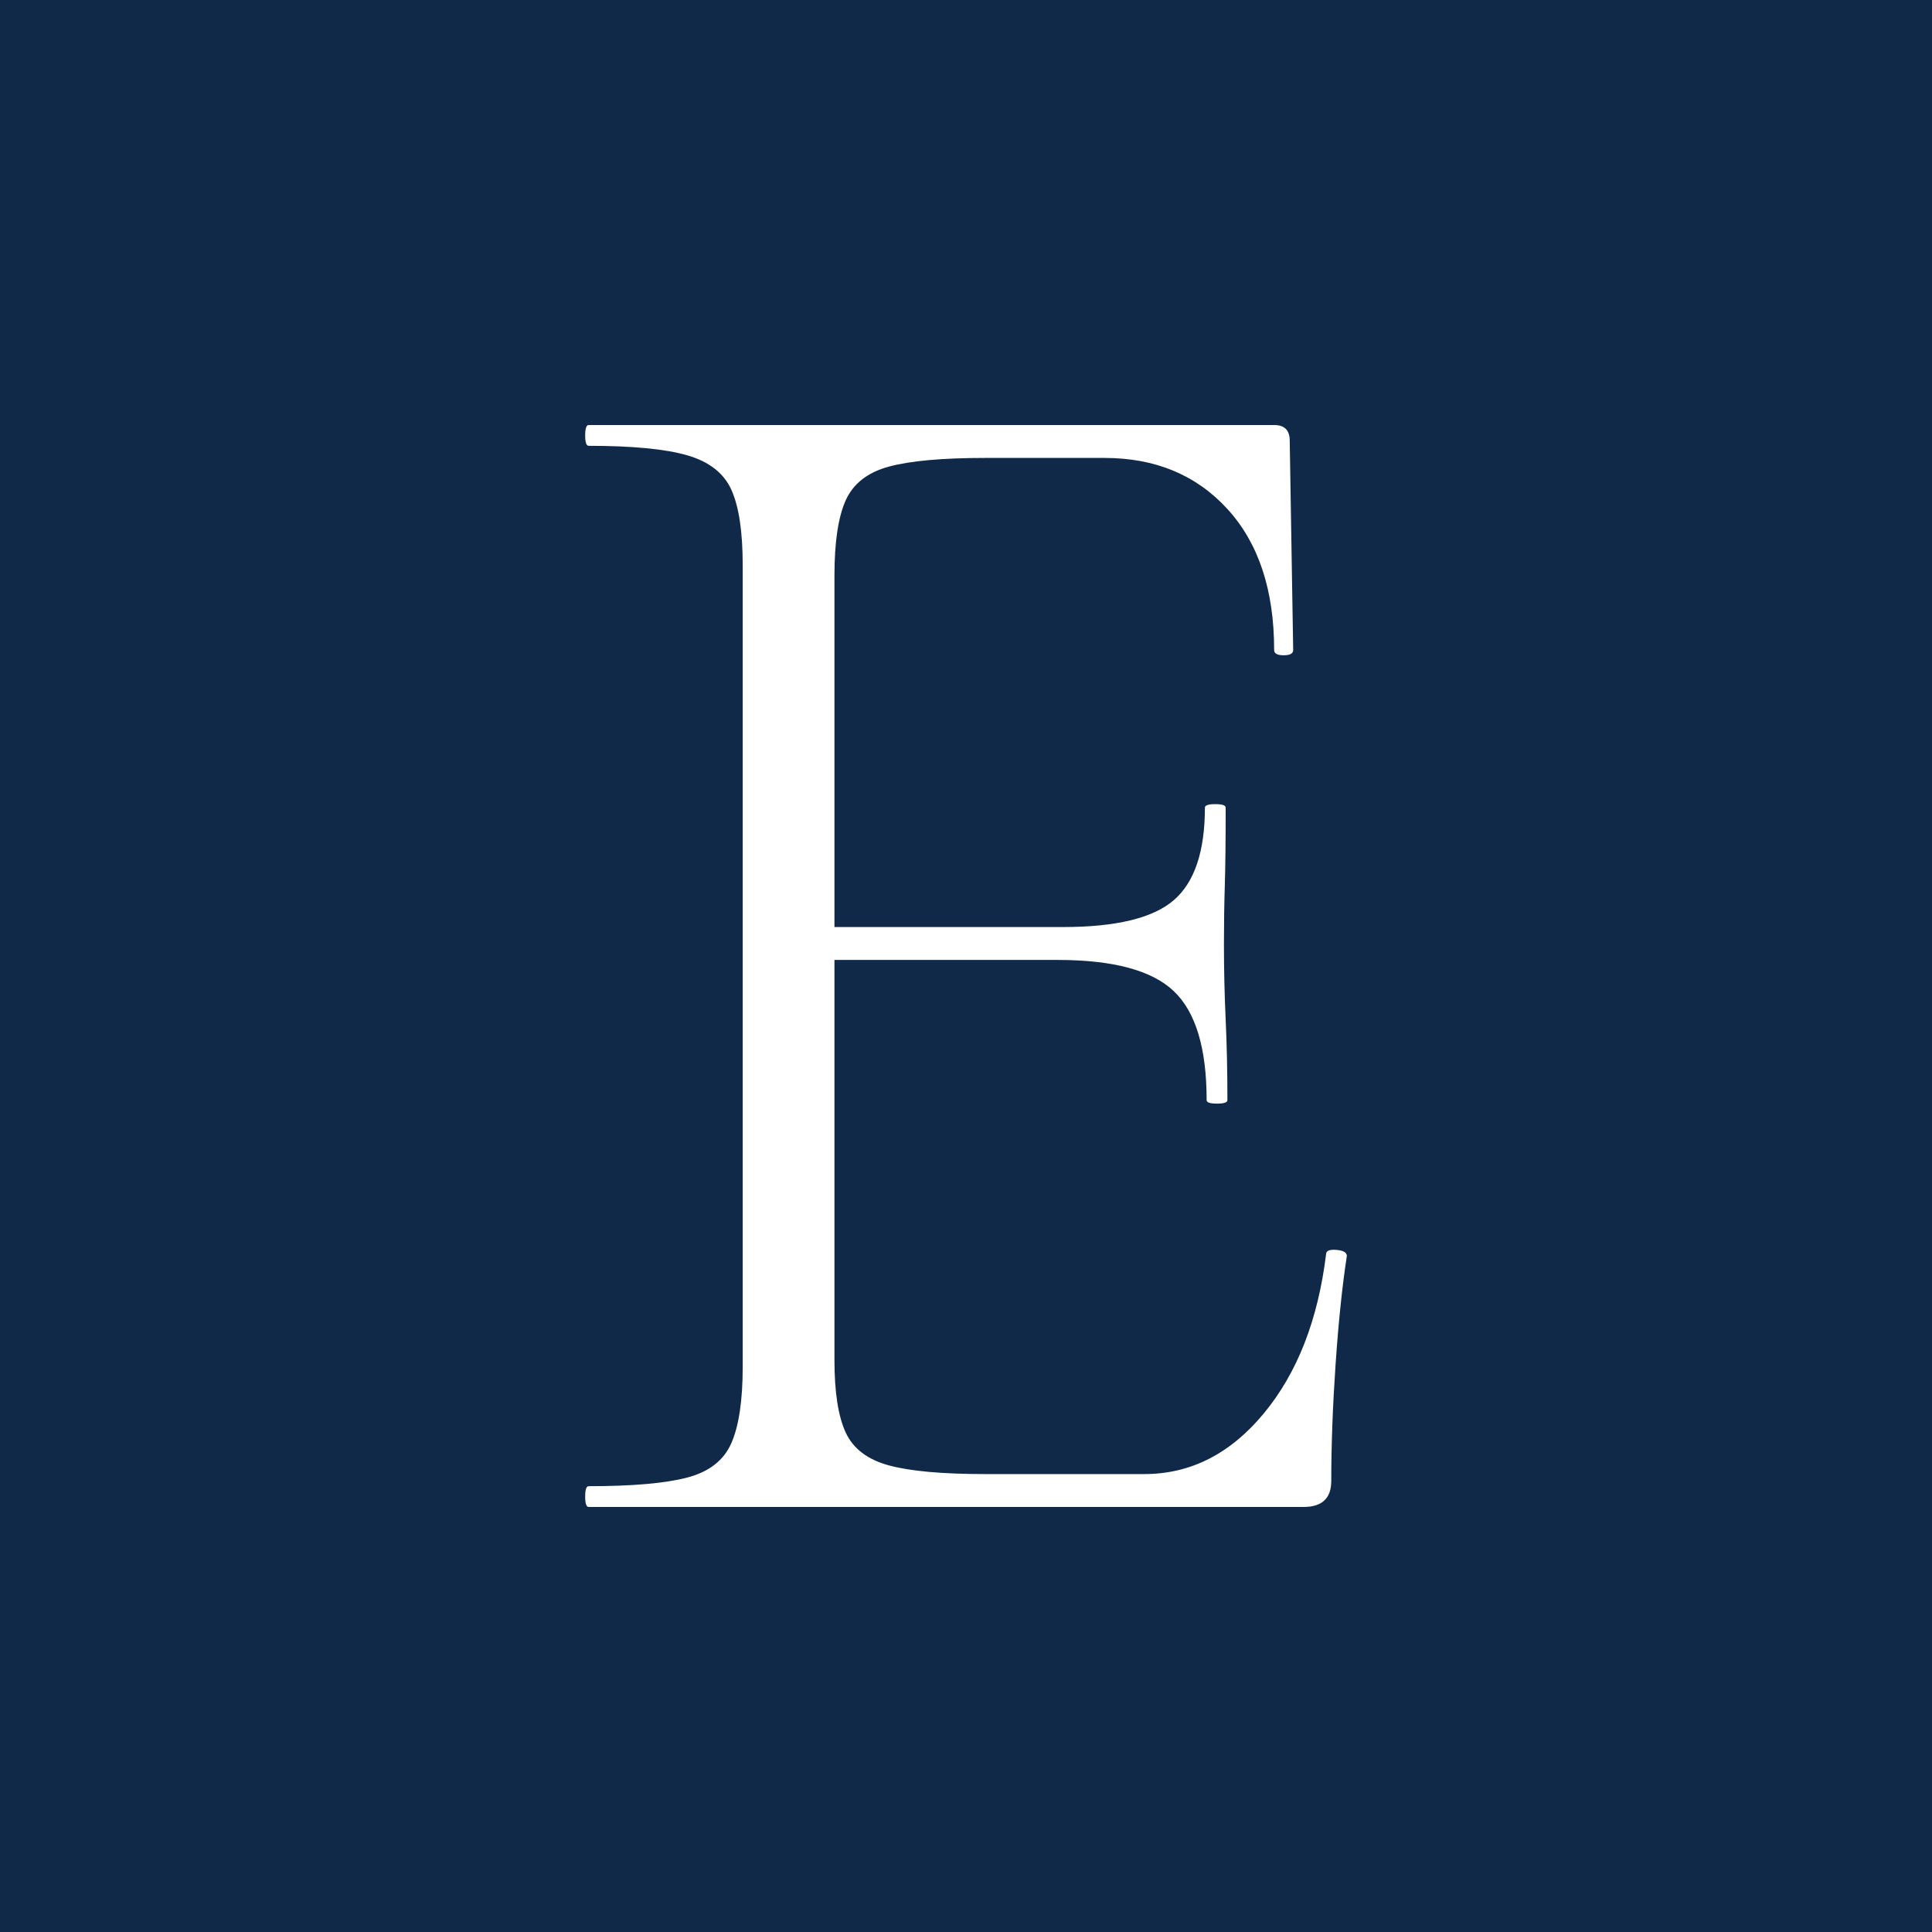
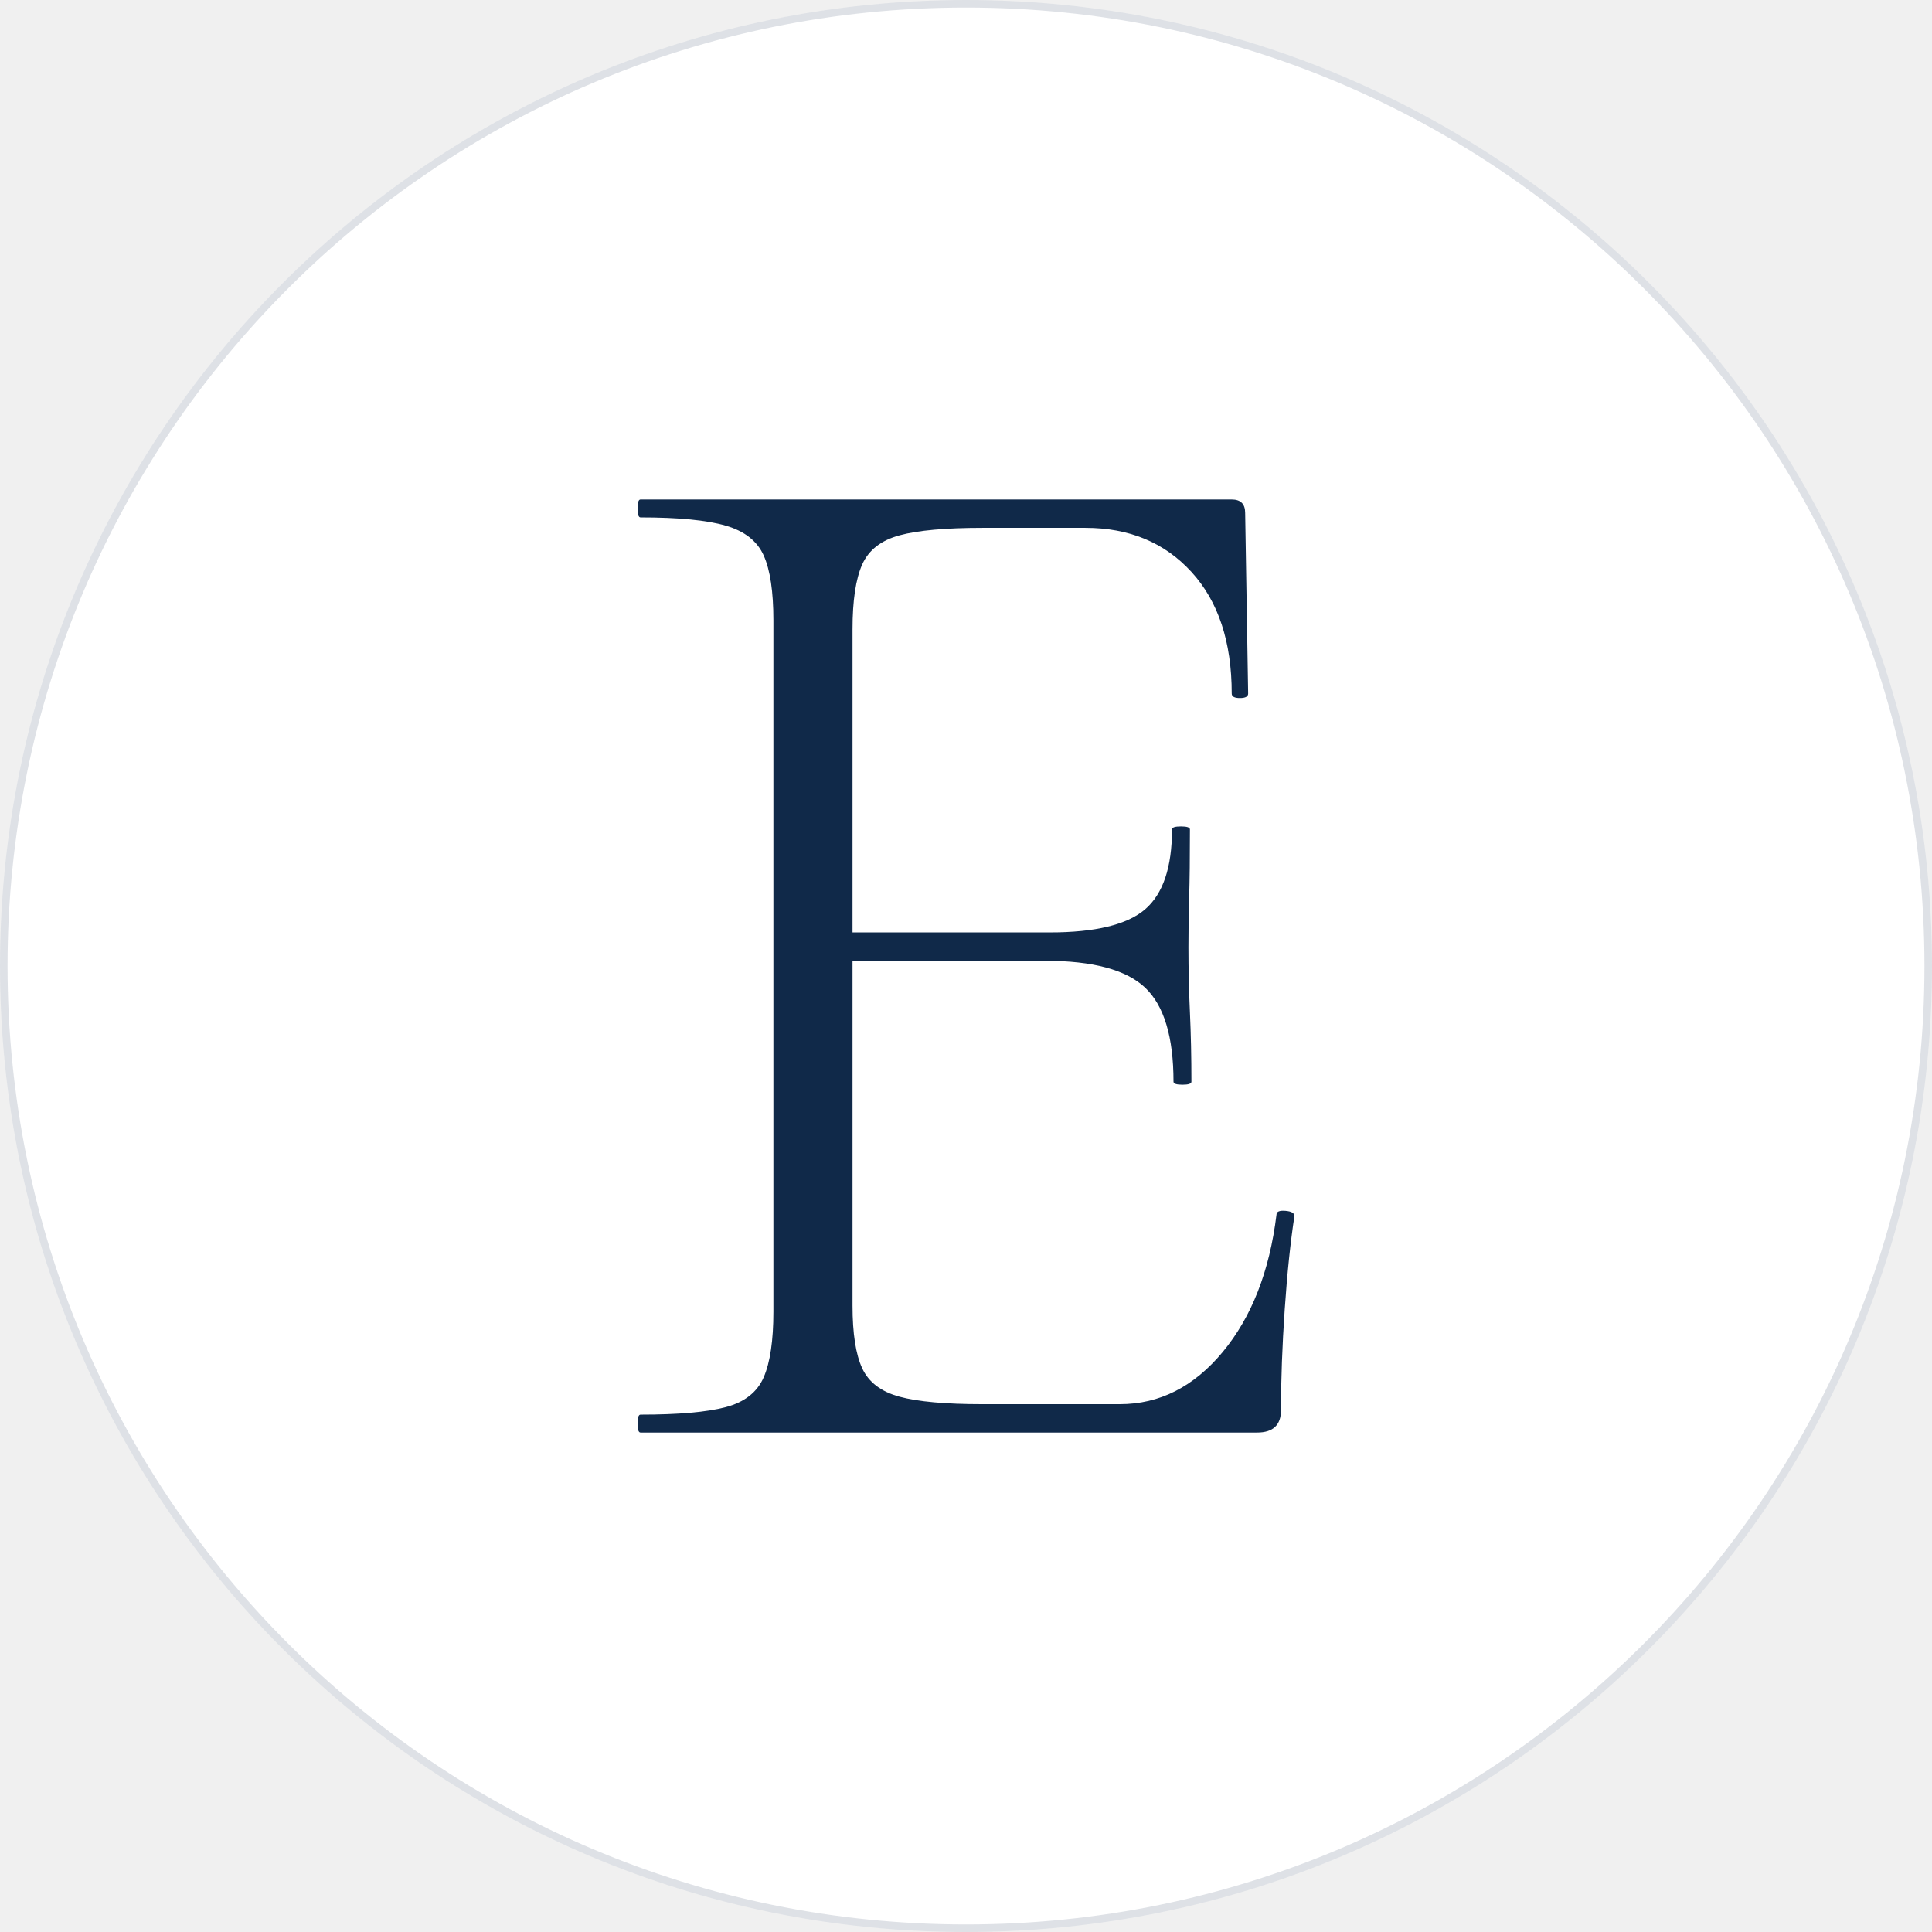
<svg xmlns="http://www.w3.org/2000/svg" viewBox="0 0 512 512" role="img" aria-label="Estera">
-   <rect width="512" height="512" fill="#102949" />
-   <g fill="#FFFFFF" transform="translate(135.81 399.36) scale(0.458752 -0.458752)">
+   <circle cx="256" cy="256" r="256" fill="#FFFFFF" />
+   <circle cx="256" cy="256" r="255" fill="none" stroke="#102949" stroke-opacity="0.14" stroke-width="2" />
+   <g fill="#102949" transform="translate(152.34 379.64) scale(0.395636 -0.395636)">
    <path d="M457 0H44Q42 0 42.0 6.0Q42 12 44 12Q82 12 101.0 17.0Q120 22 126.5 37.0Q133 52 133 81V544Q133 573 126.5 587.5Q120 602 101.0 607.5Q82 613 44 613Q42 613 42.0 619.0Q42 625 44 625H440Q449 625 449 616L451 495Q451 492 445.5 492.0Q440 492 440 495Q440 547 413.0 576.5Q386 606 342 606H273Q236 606 217.5 601.0Q199 596 192.5 581.5Q186 567 186 538V85Q186 57 192.5 43.0Q199 29 217.5 24.0Q236 19 273 19H365Q405 19 434.0 54.0Q463 89 470 146Q470 149 476.0 148.5Q482 148 482 145Q478 119 475.5 82.5Q473 46 473 15Q473 0 457 0ZM401 235Q401 280 382.0 298.0Q363 316 315 316H161V335H318Q364 335 382.0 350.5Q400 366 400 404Q400 406 406.0 406.0Q412 406 412 404Q412 375 411.5 359.0Q411 343 411 325Q411 303 412.0 281.5Q413 260 413 235Q413 233 407.0 233.0Q401 233 401 235Z" transform="translate(0 0)" />
  </g>
</svg>
